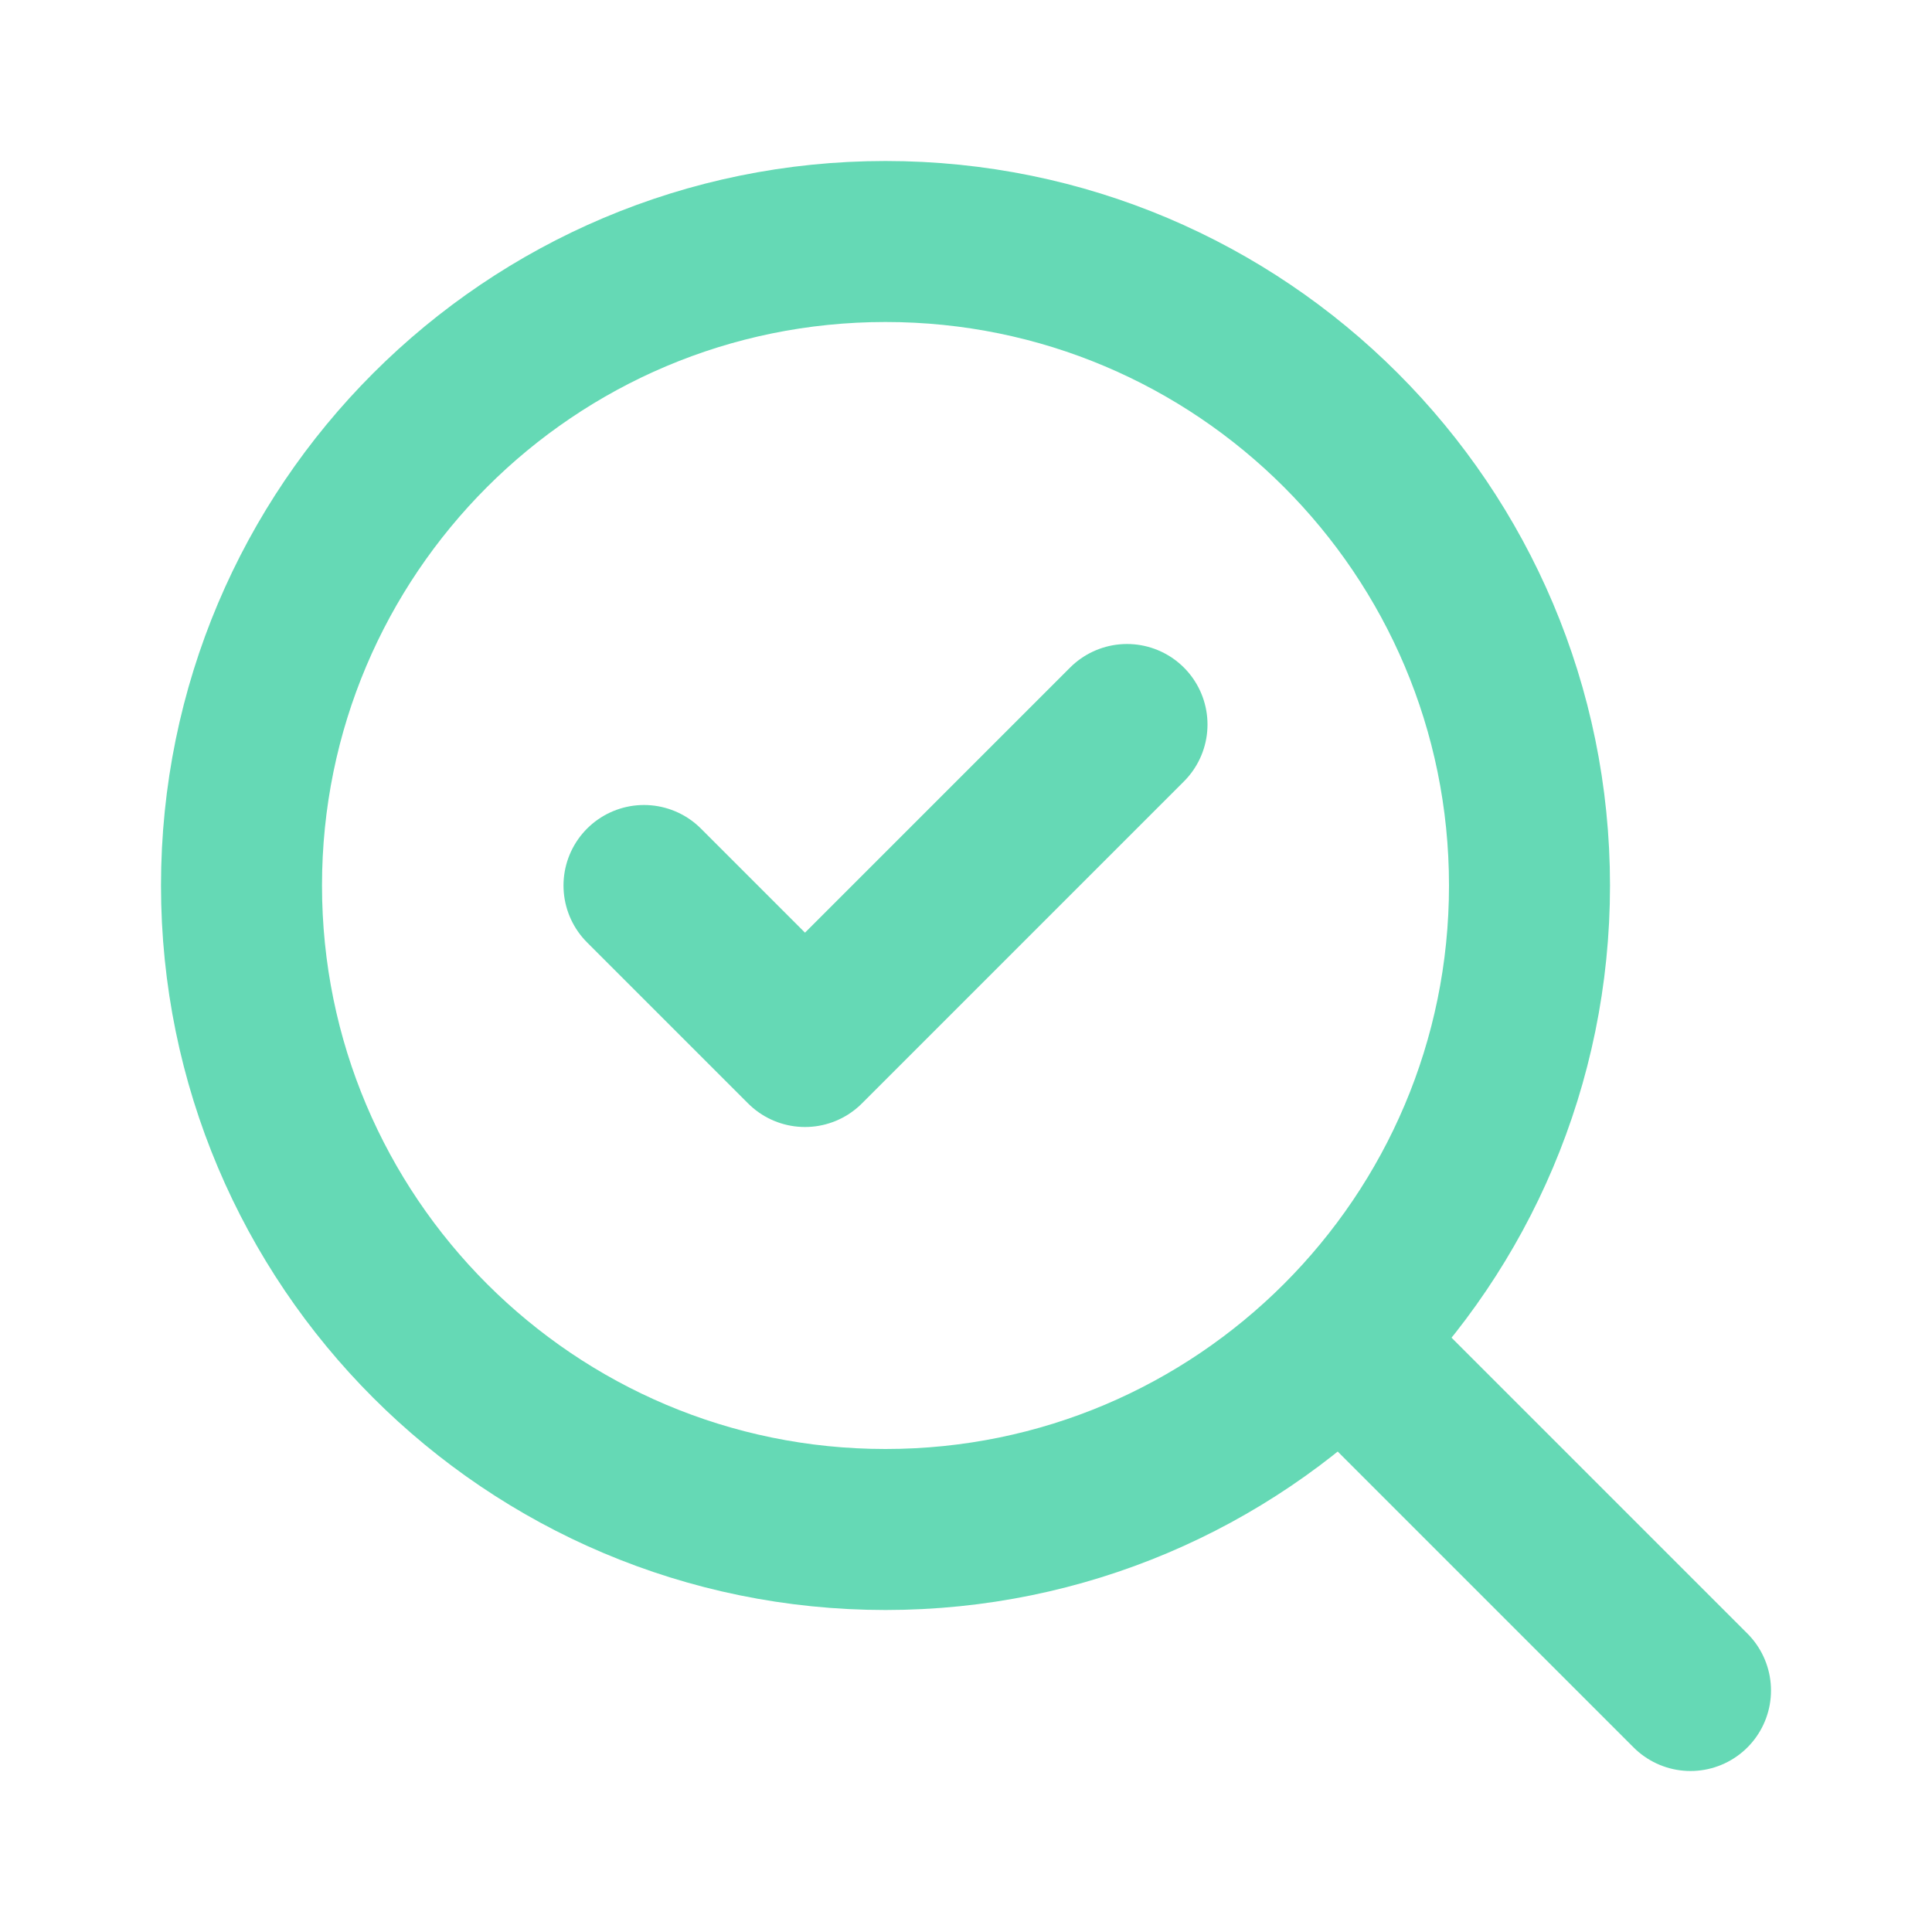
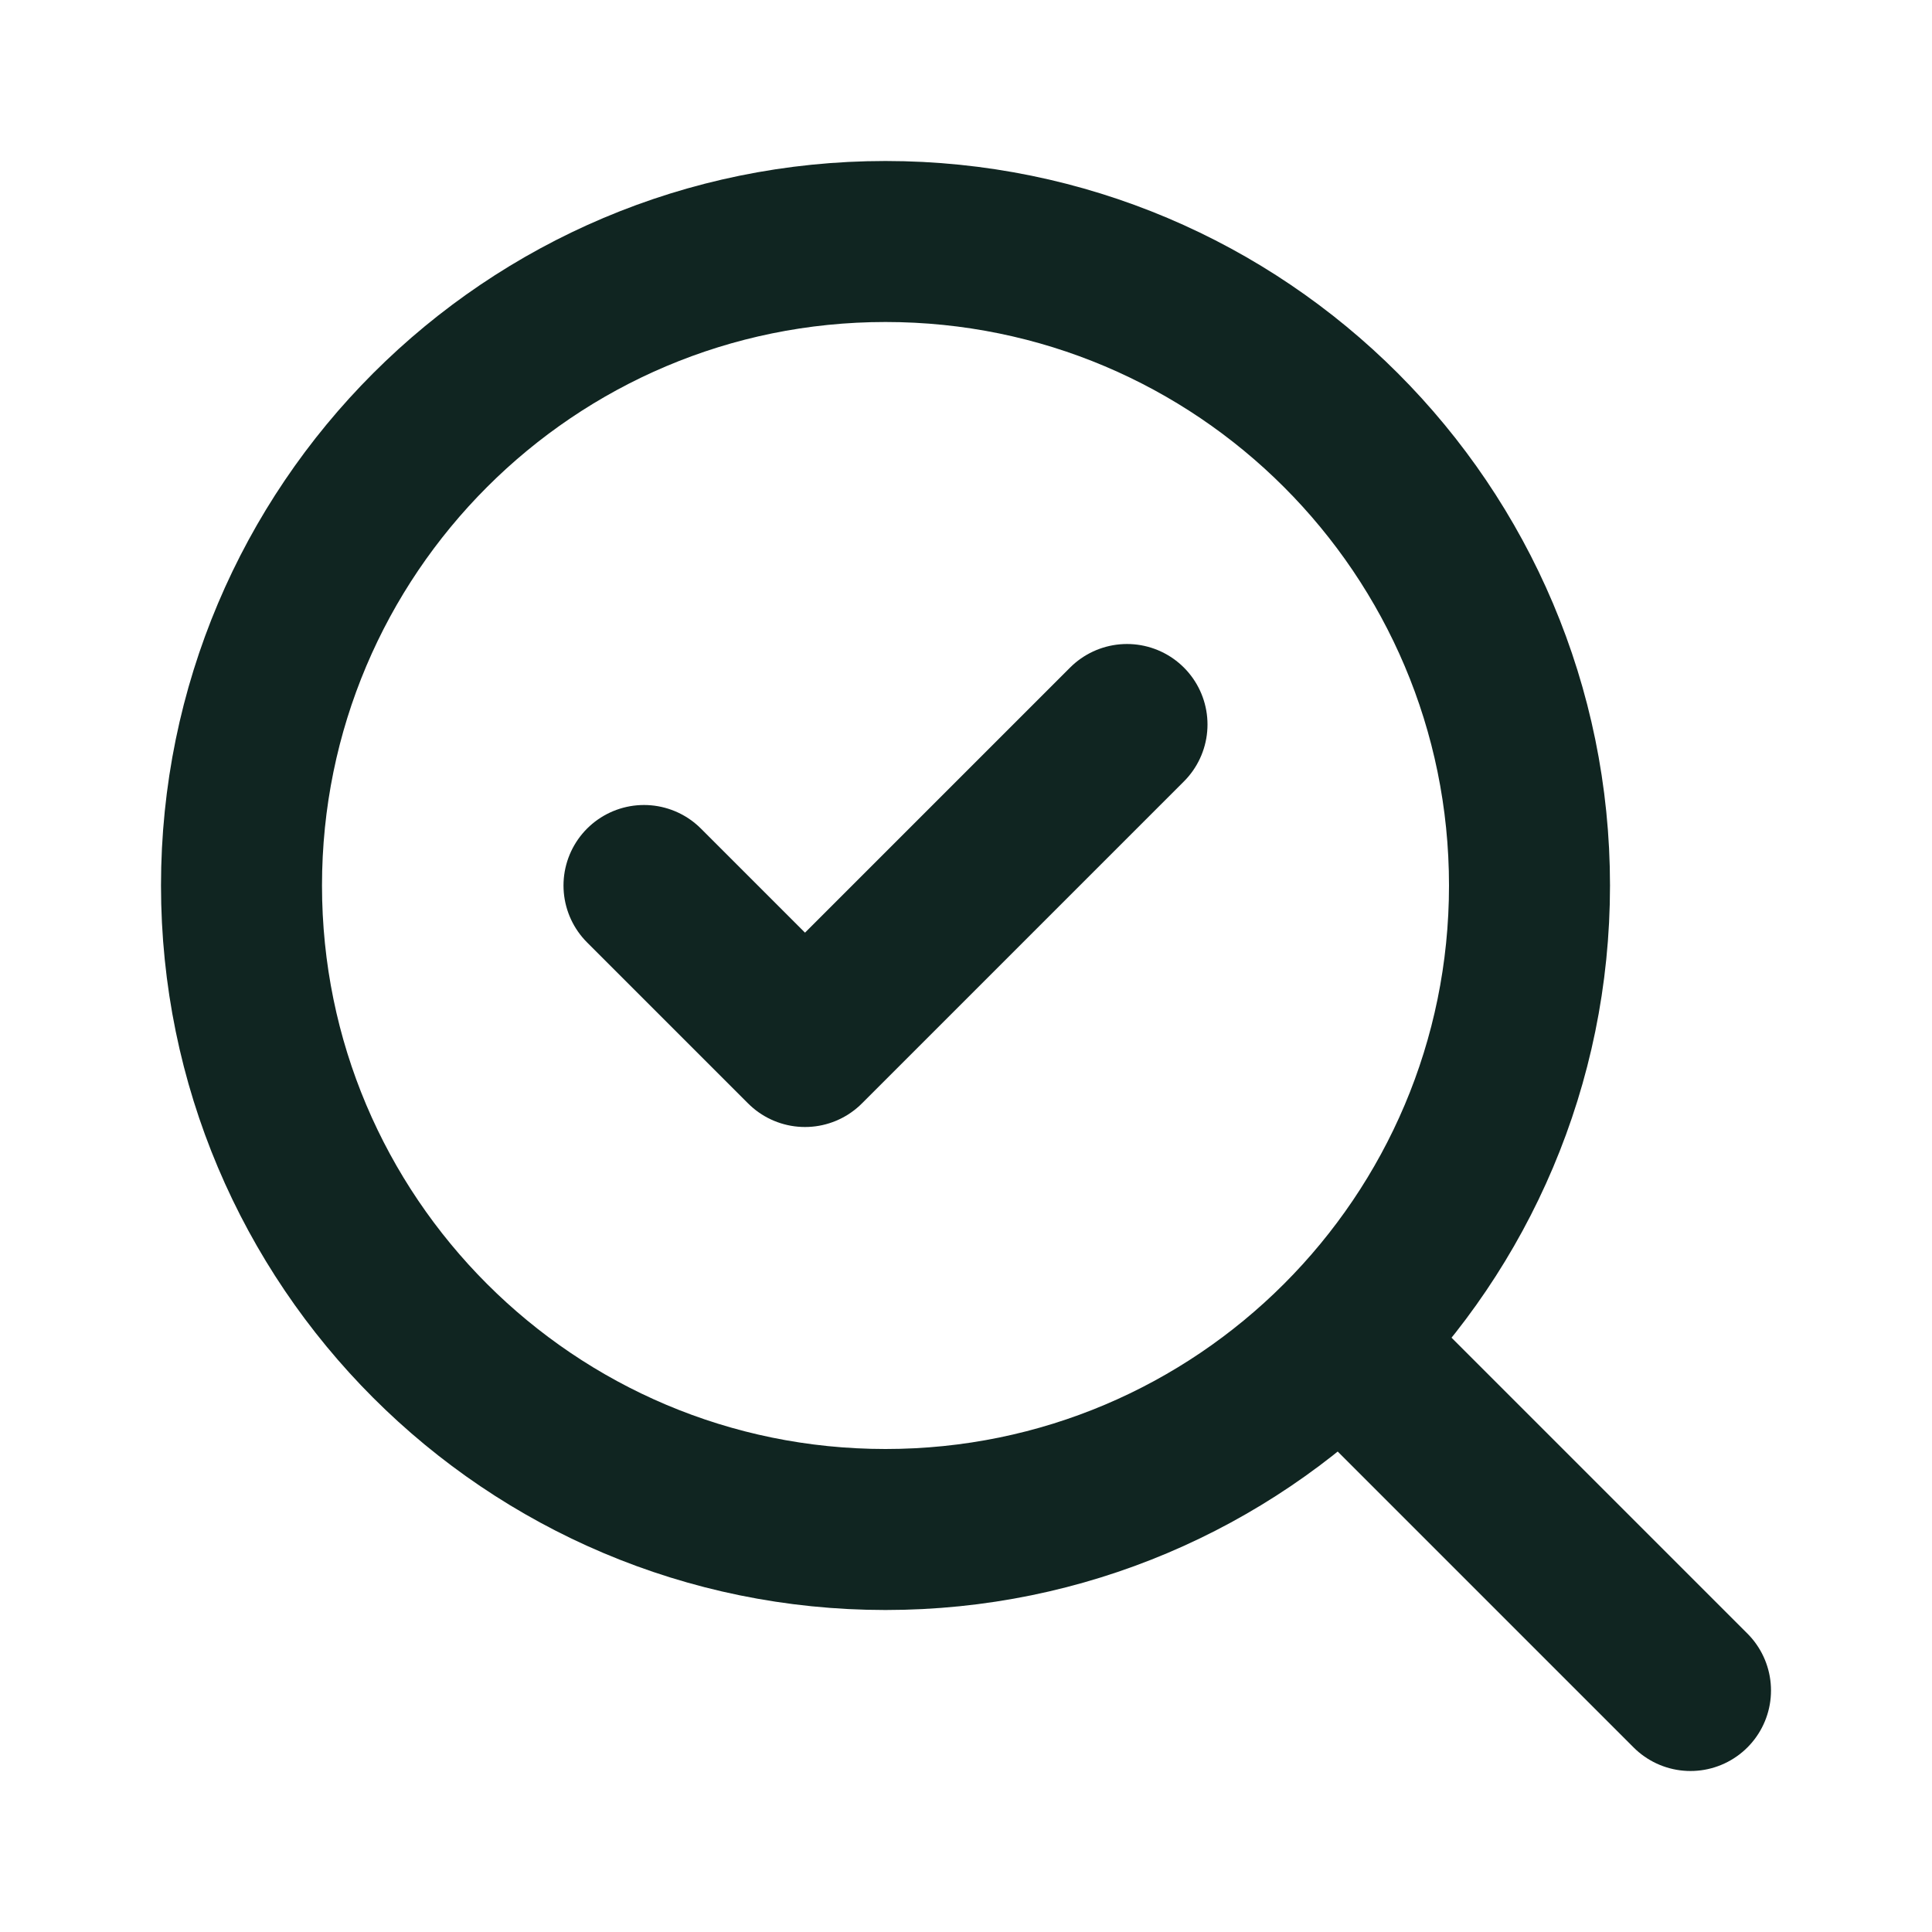
- <svg xmlns="http://www.w3.org/2000/svg" width="24" height="24" viewBox="0 0 24 24" fill="none" stroke="#65D9B5" stroke-width="2" stroke-linecap="round" stroke-linejoin="round" class="lucide lucide-search-check preview-icon">
+ <svg xmlns="http://www.w3.org/2000/svg" width="24" height="24" viewBox="0 0 24 24" fill="none" stroke="#102521" stroke-width="2" stroke-linecap="round" stroke-linejoin="round" class="lucide lucide-search-check preview-icon">
  <path vector-effect="non-scaling-stroke" d="m8 11 2 2 4-4" />
  <circle vector-effect="non-scaling-stroke" cx="11" cy="11" r="8" />
  <path vector-effect="non-scaling-stroke" d="m21 21-4.3-4.3" />
</svg>
